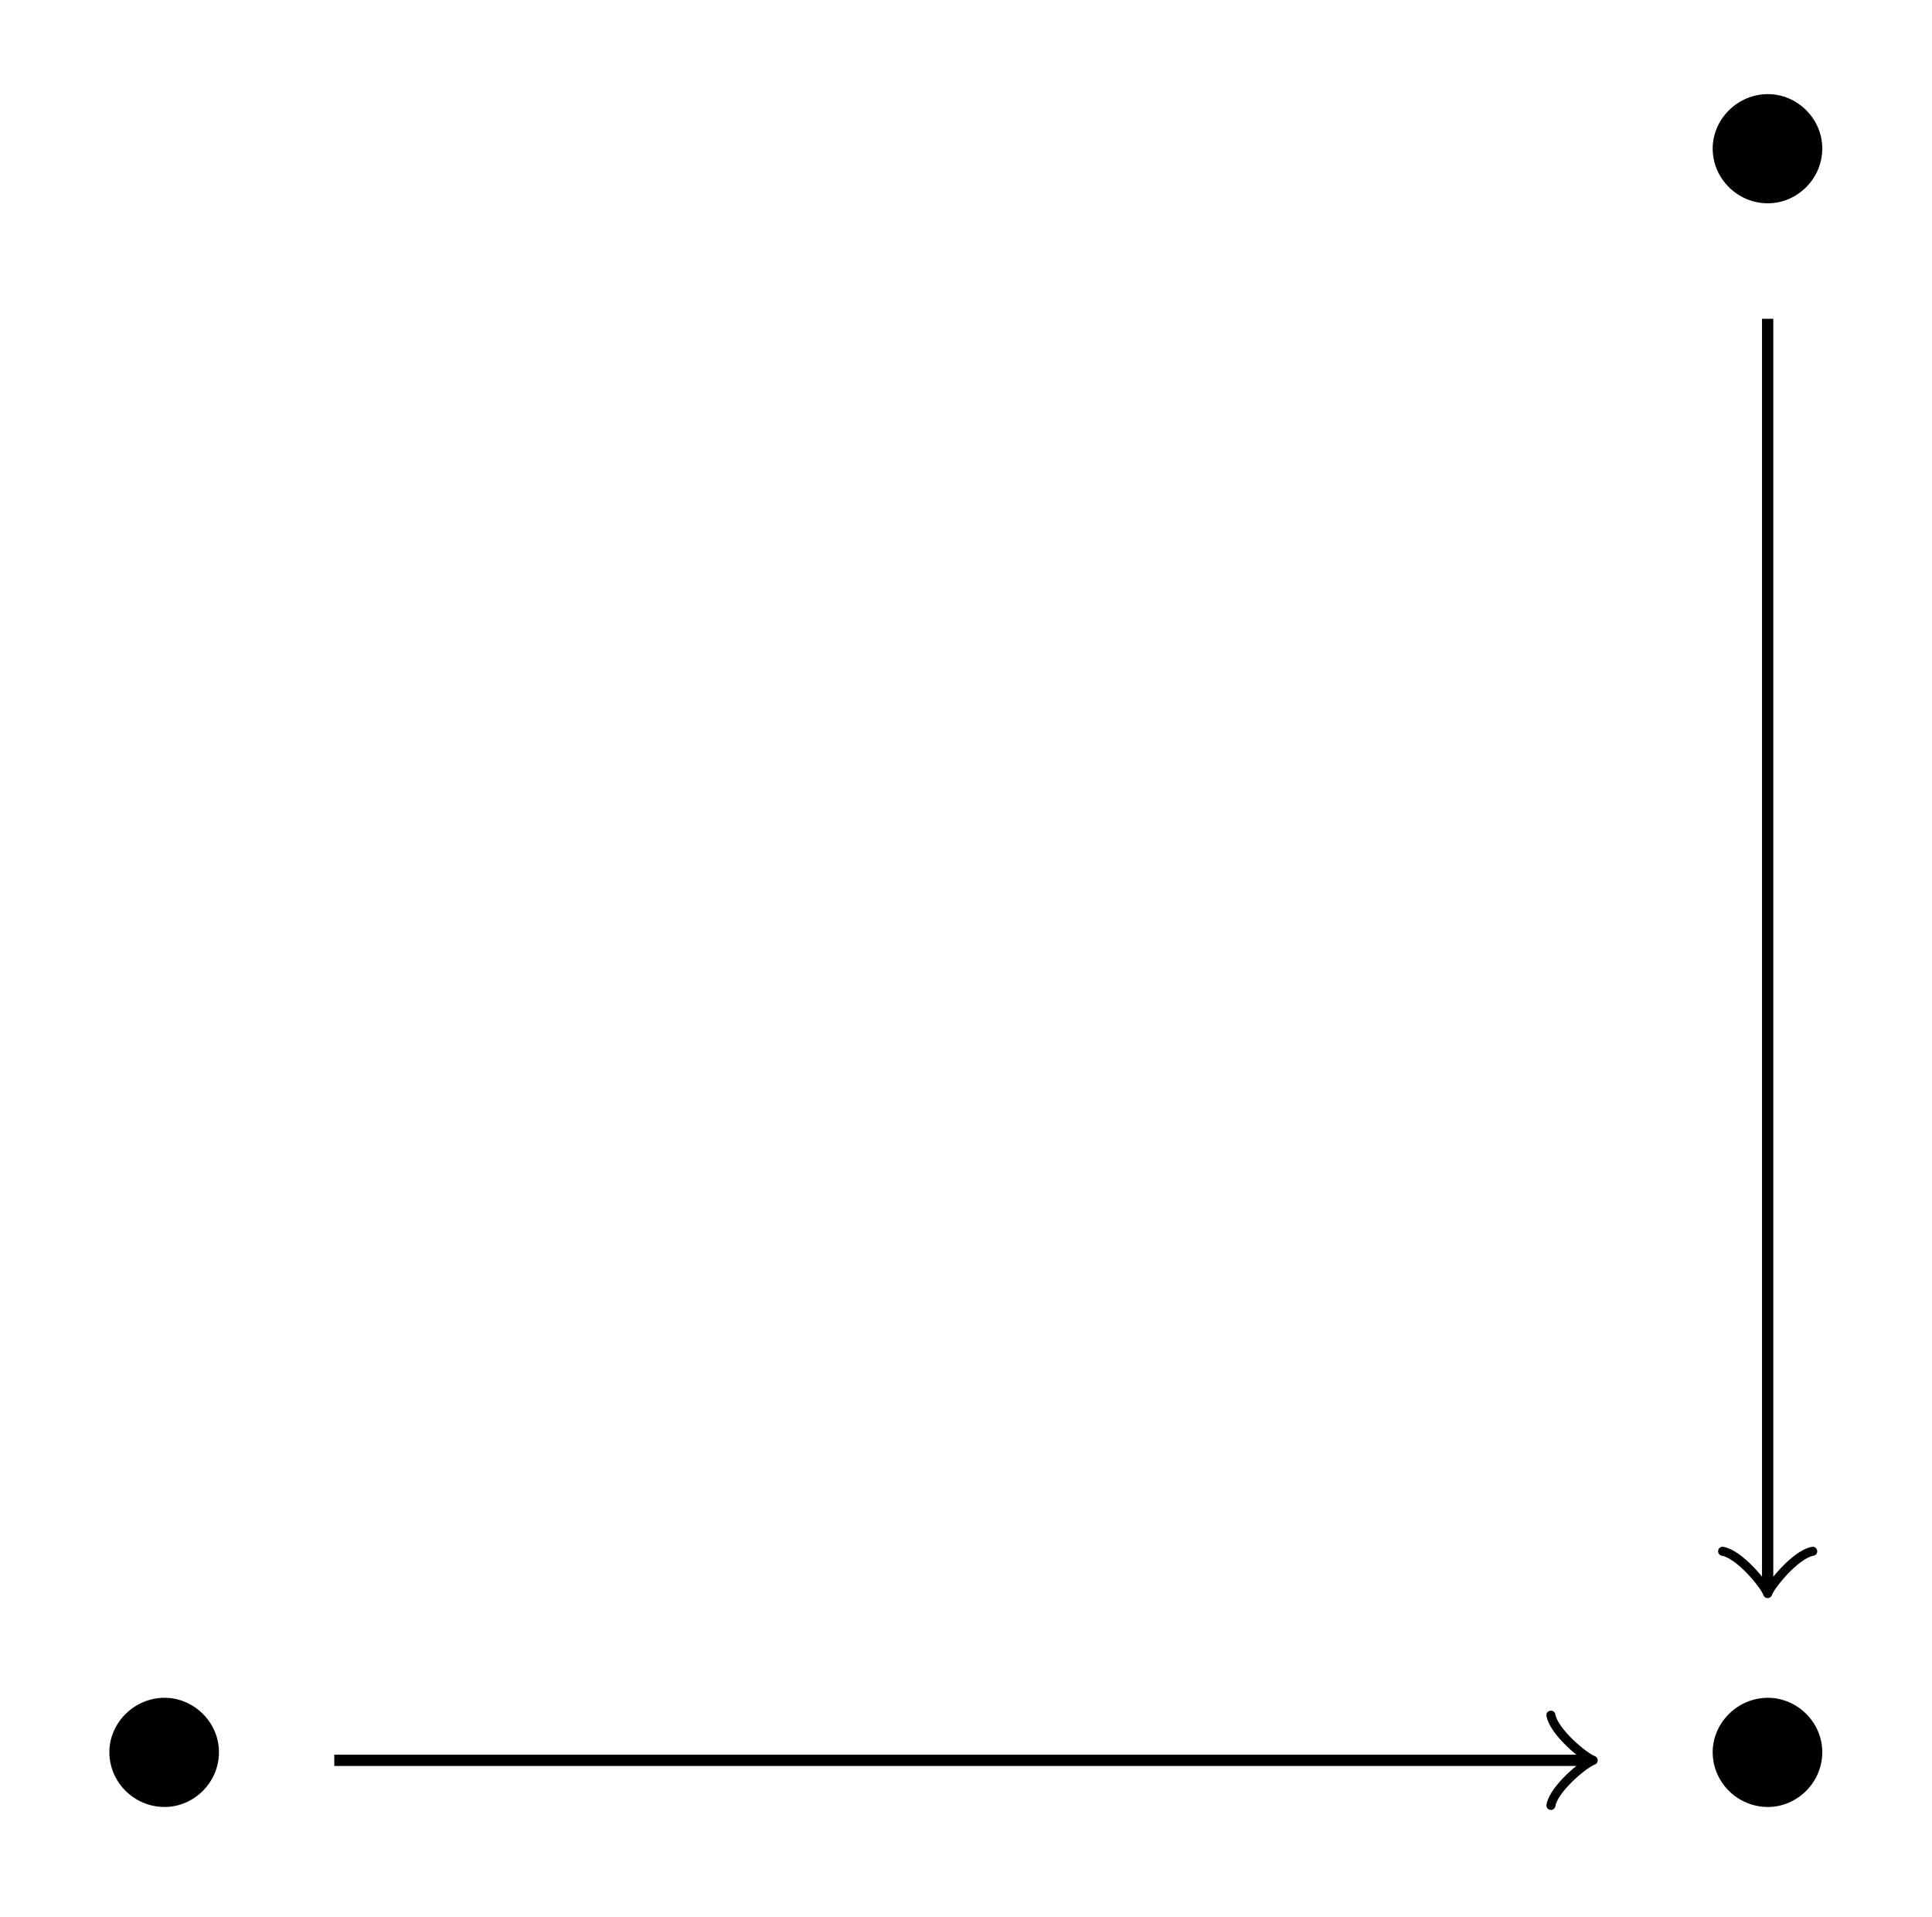
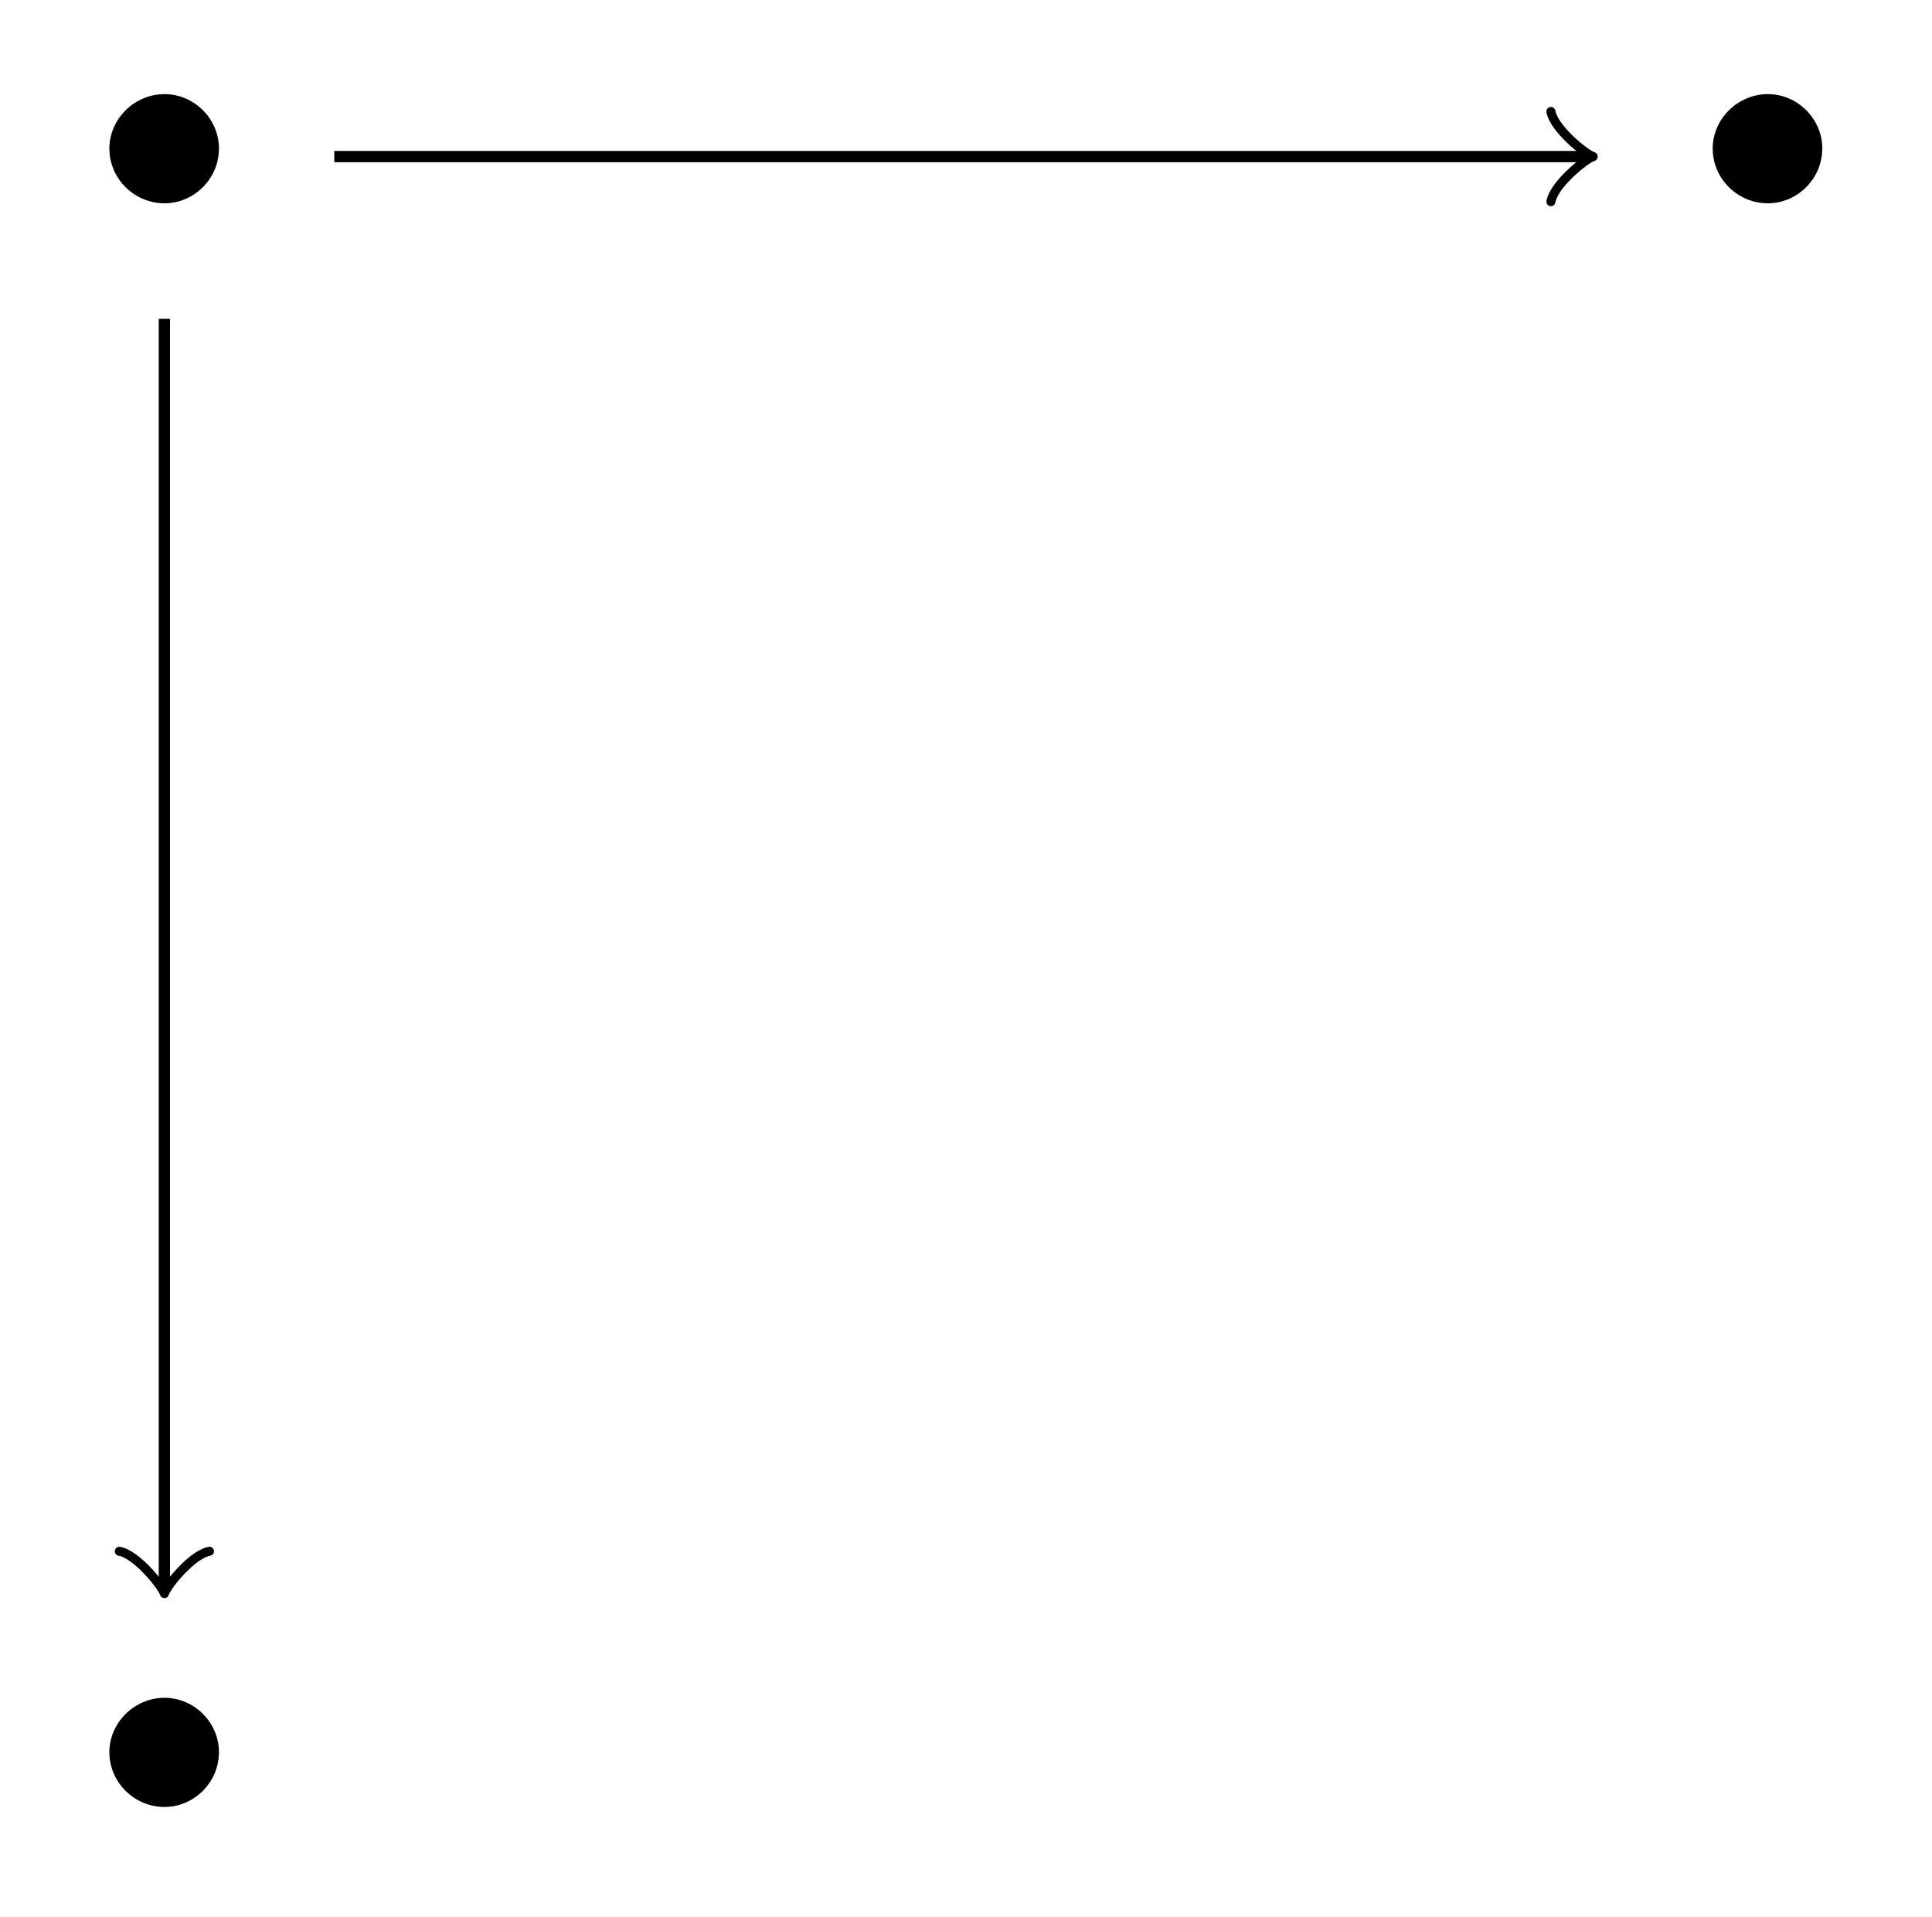
<svg xmlns="http://www.w3.org/2000/svg" xmlns:xlink="http://www.w3.org/1999/xlink" width="68.315pt" height="67.762pt" viewBox="0 0 68.315 67.762" version="1.1">
  <defs>
    <g>
      <symbol overflow="visible" id="glyph0-0">
        <path style="stroke:none;" d="" />
      </symbol>
      <symbol overflow="visible" id="glyph0-1">
        <path style="stroke:none;" d="M 4.422 -2.5 C 4.422 -3.562 3.531 -4.422 2.5 -4.422 C 1.422 -4.422 0.547 -3.531 0.547 -2.5 C 0.547 -1.438 1.422 -0.562 2.5 -0.562 C 3.531 -0.562 4.422 -1.422 4.422 -2.5 Z M 4.422 -2.5 " />
      </symbol>
    </g>
  </defs>
  <g id="surface1">
    <g style="fill:rgb(0%,0%,0%);fill-opacity:1;">
      <use xlink:href="#glyph0-1" x="60.013" y="7.749" />
    </g>
    <g style="fill:rgb(0%,0%,0%);fill-opacity:1;">
      <use xlink:href="#glyph0-1" x="3.32" y="64.441" />
    </g>
    <g style="fill:rgb(0%,0%,0%);fill-opacity:1;">
-       <use xlink:href="#glyph0-1" x="60.013" y="64.441" />
+       <use xlink:href="#glyph0-1" x="3.32" y="7.749" />
    </g>
-     <path style="fill:none;stroke-width:0.399;stroke-linecap:butt;stroke-linejoin:miter;stroke:rgb(0%,0%,0%);stroke-opacity:1;stroke-miterlimit:10;" d="M 56.693 -5.735 L 56.693 -50.5 " transform="matrix(1,0,0,-1,5.811,5.535)" />
-     <path style="fill:none;stroke-width:0.319;stroke-linecap:round;stroke-linejoin:round;stroke:rgb(0%,0%,0%);stroke-opacity:1;stroke-miterlimit:10;" d="M -1.197 1.593 C -1.095 0.995 -0.001 0.101 0.299 -0.001 C -0.001 -0.098 -1.095 -0.997 -1.197 -1.594 " transform="matrix(0,1,1,0,62.50462,56.03657)" />
-     <path style="fill:none;stroke-width:0.399;stroke-linecap:butt;stroke-linejoin:miter;stroke:rgb(0%,0%,0%);stroke-opacity:1;stroke-miterlimit:10;" d="M 6.009 -56.695 L 50.224 -56.695 " transform="matrix(1,0,0,-1,5.811,5.535)" />
-     <path style="fill:none;stroke-width:0.319;stroke-linecap:round;stroke-linejoin:round;stroke:rgb(0%,0%,0%);stroke-opacity:1;stroke-miterlimit:10;" d="M -1.196 1.596 C -1.094 0.998 -0.001 0.1 0.3 -0.002 C -0.001 -0.1 -1.094 -0.998 -1.196 -1.596 " transform="matrix(1,0,0,-1,56.03582,62.22862)" />
+     <path style="fill:none;stroke-width:0.399;stroke-linecap:butt;stroke-linejoin:miter;stroke:rgb(0%,0%,0%);stroke-opacity:1;stroke-miterlimit:10;" d="M 6.009 -0 L 50.224 -0 " transform="matrix(1,0,0,-1,5.811,5.535)" />
+     <path style="fill:none;stroke-width:0.319;stroke-linecap:round;stroke-linejoin:round;stroke:rgb(0%,0%,0%);stroke-opacity:1;stroke-miterlimit:10;" d="M -1.196 1.594 C -1.094 0.996 -0.001 0.101 0.3 -0 C -0.001 -0.098 -1.094 -0.996 -1.196 -1.594 " transform="matrix(1,0,0,-1,56.03582,5.535)" />
+     <path style="fill:none;stroke-width:0.399;stroke-linecap:butt;stroke-linejoin:miter;stroke:rgb(0%,0%,0%);stroke-opacity:1;stroke-miterlimit:10;" d="M 0.002 -5.735 L 0.002 -50.5 " transform="matrix(1,0,0,-1,5.811,5.535)" />
+     <path style="fill:none;stroke-width:0.319;stroke-linecap:round;stroke-linejoin:round;stroke:rgb(0%,0%,0%);stroke-opacity:1;stroke-miterlimit:10;" d="M -1.197 1.595 C -1.095 0.998 -0.001 0.099 0.299 0.002 C -0.001 -0.1 -1.095 -0.995 -1.197 -1.592 " transform="matrix(0,1,1,0,5.811,56.03657)" />
  </g>
</svg>
